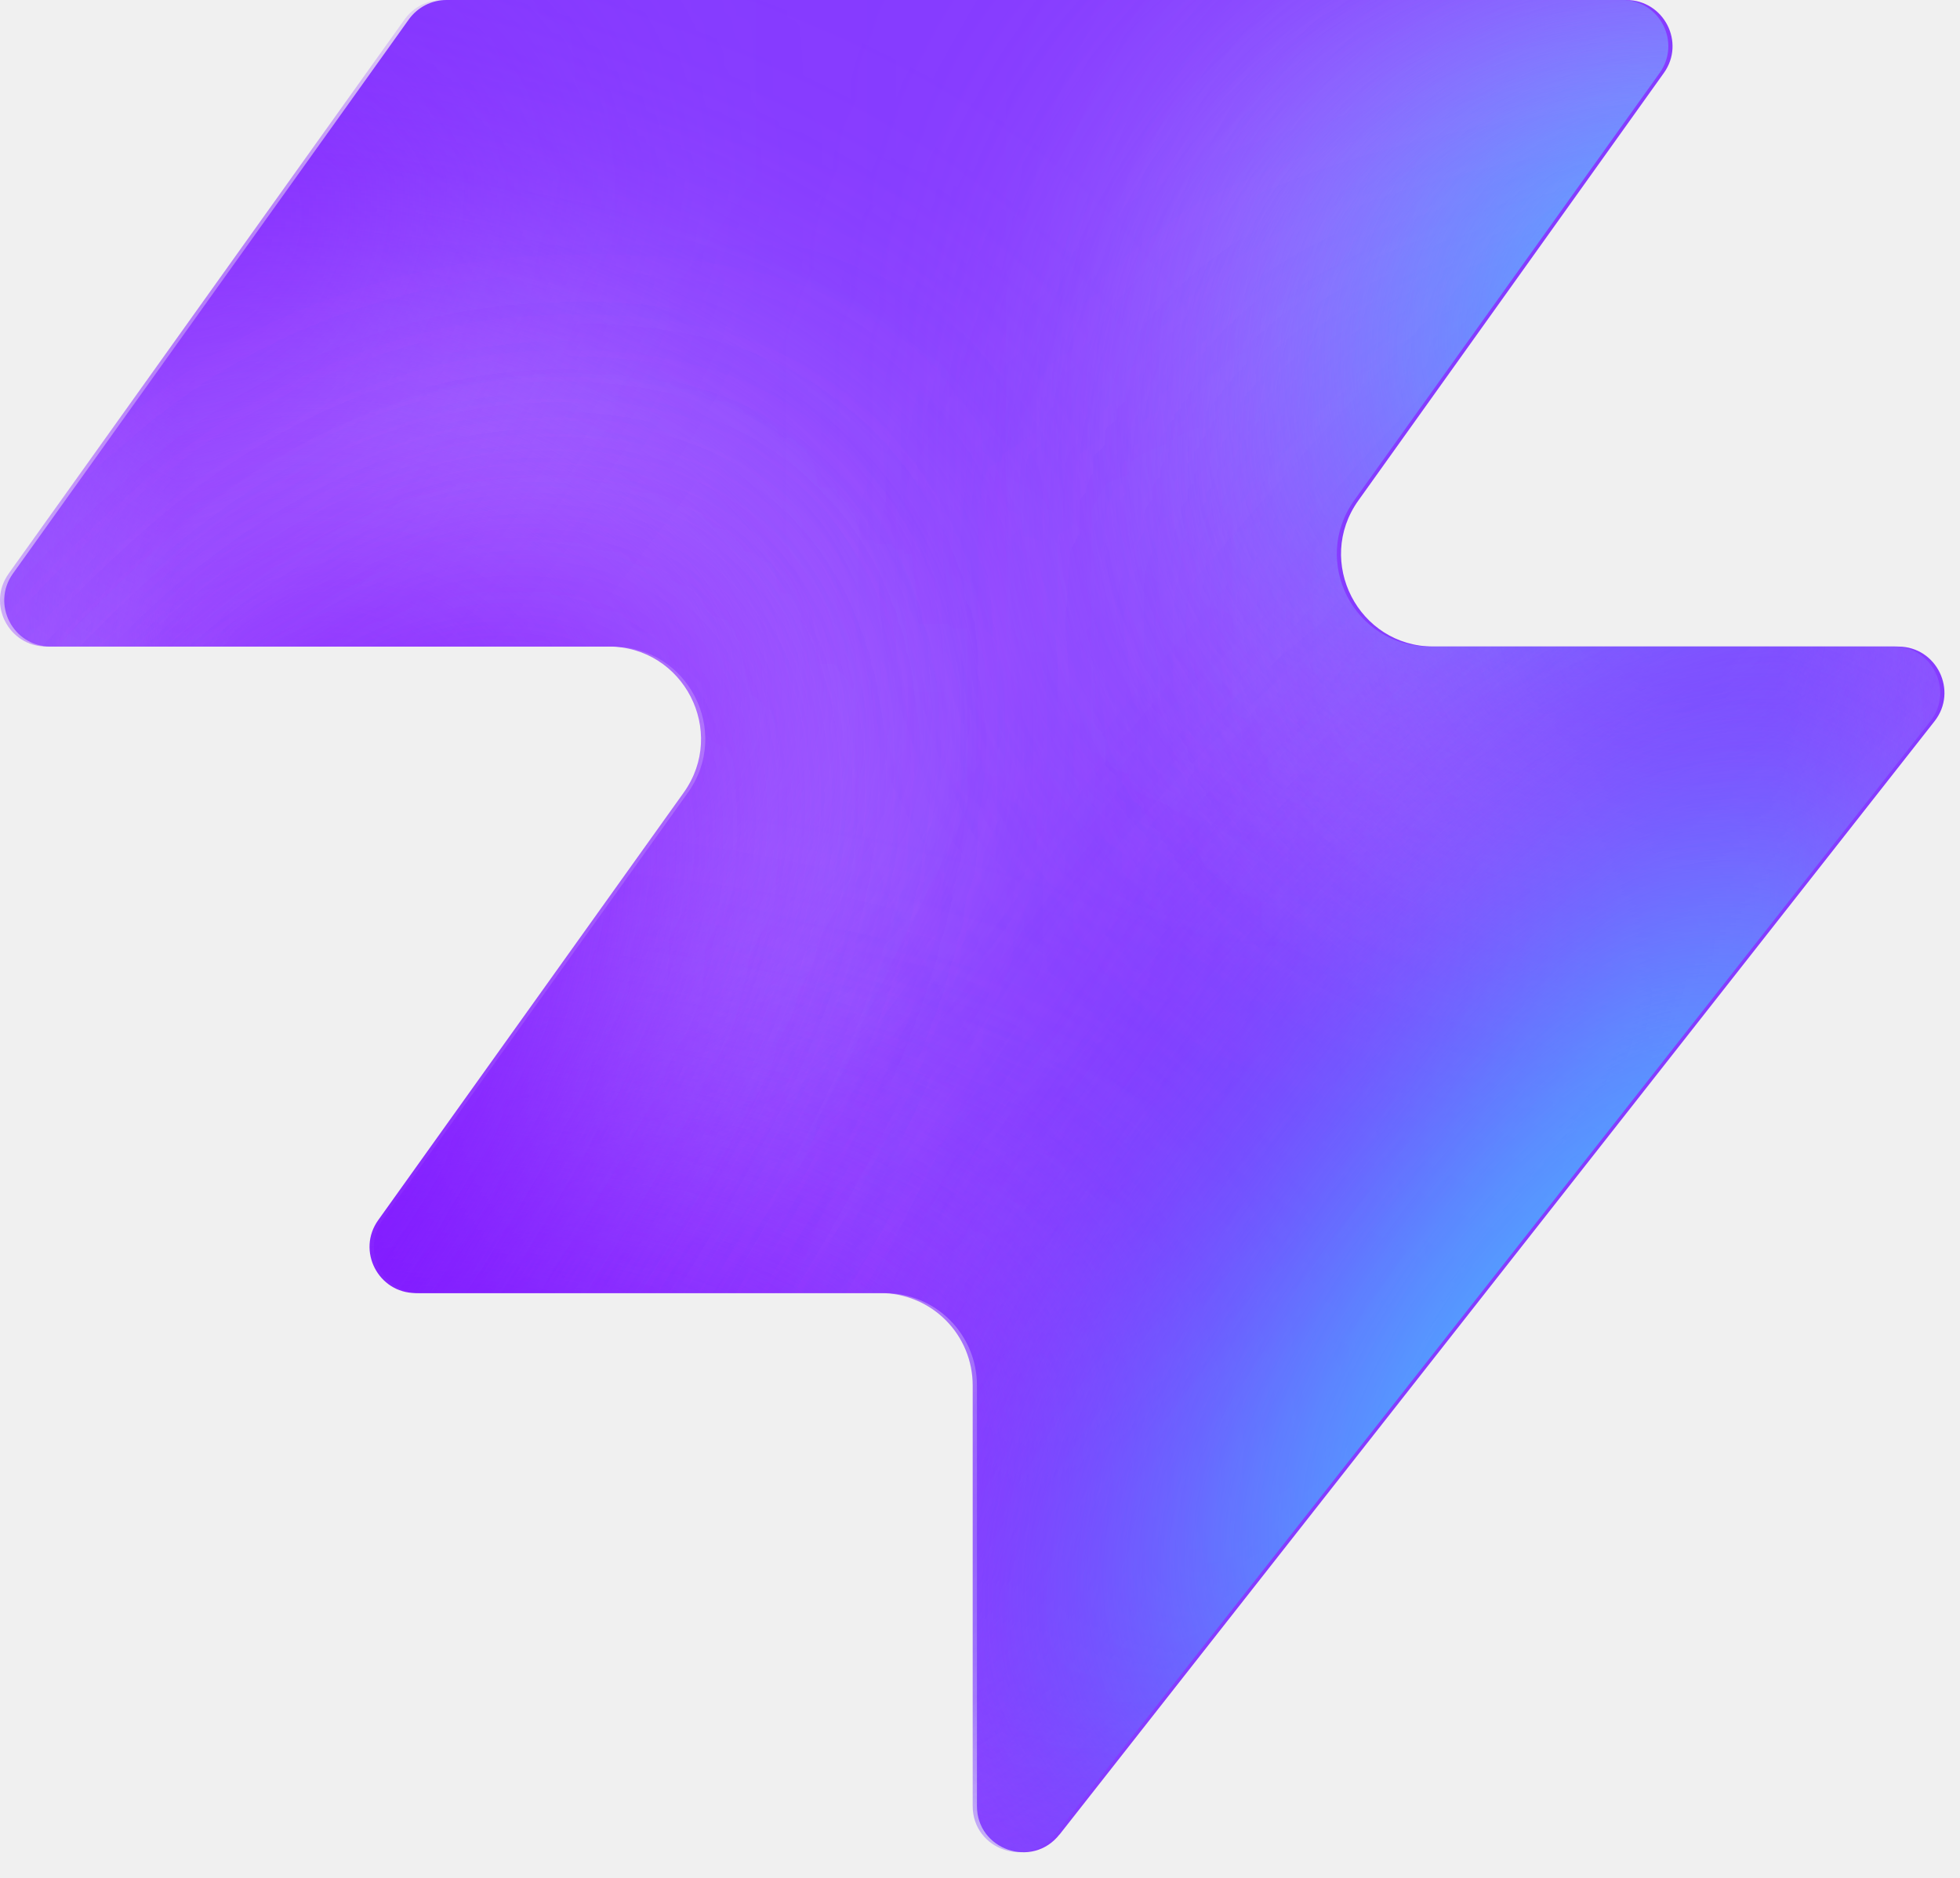
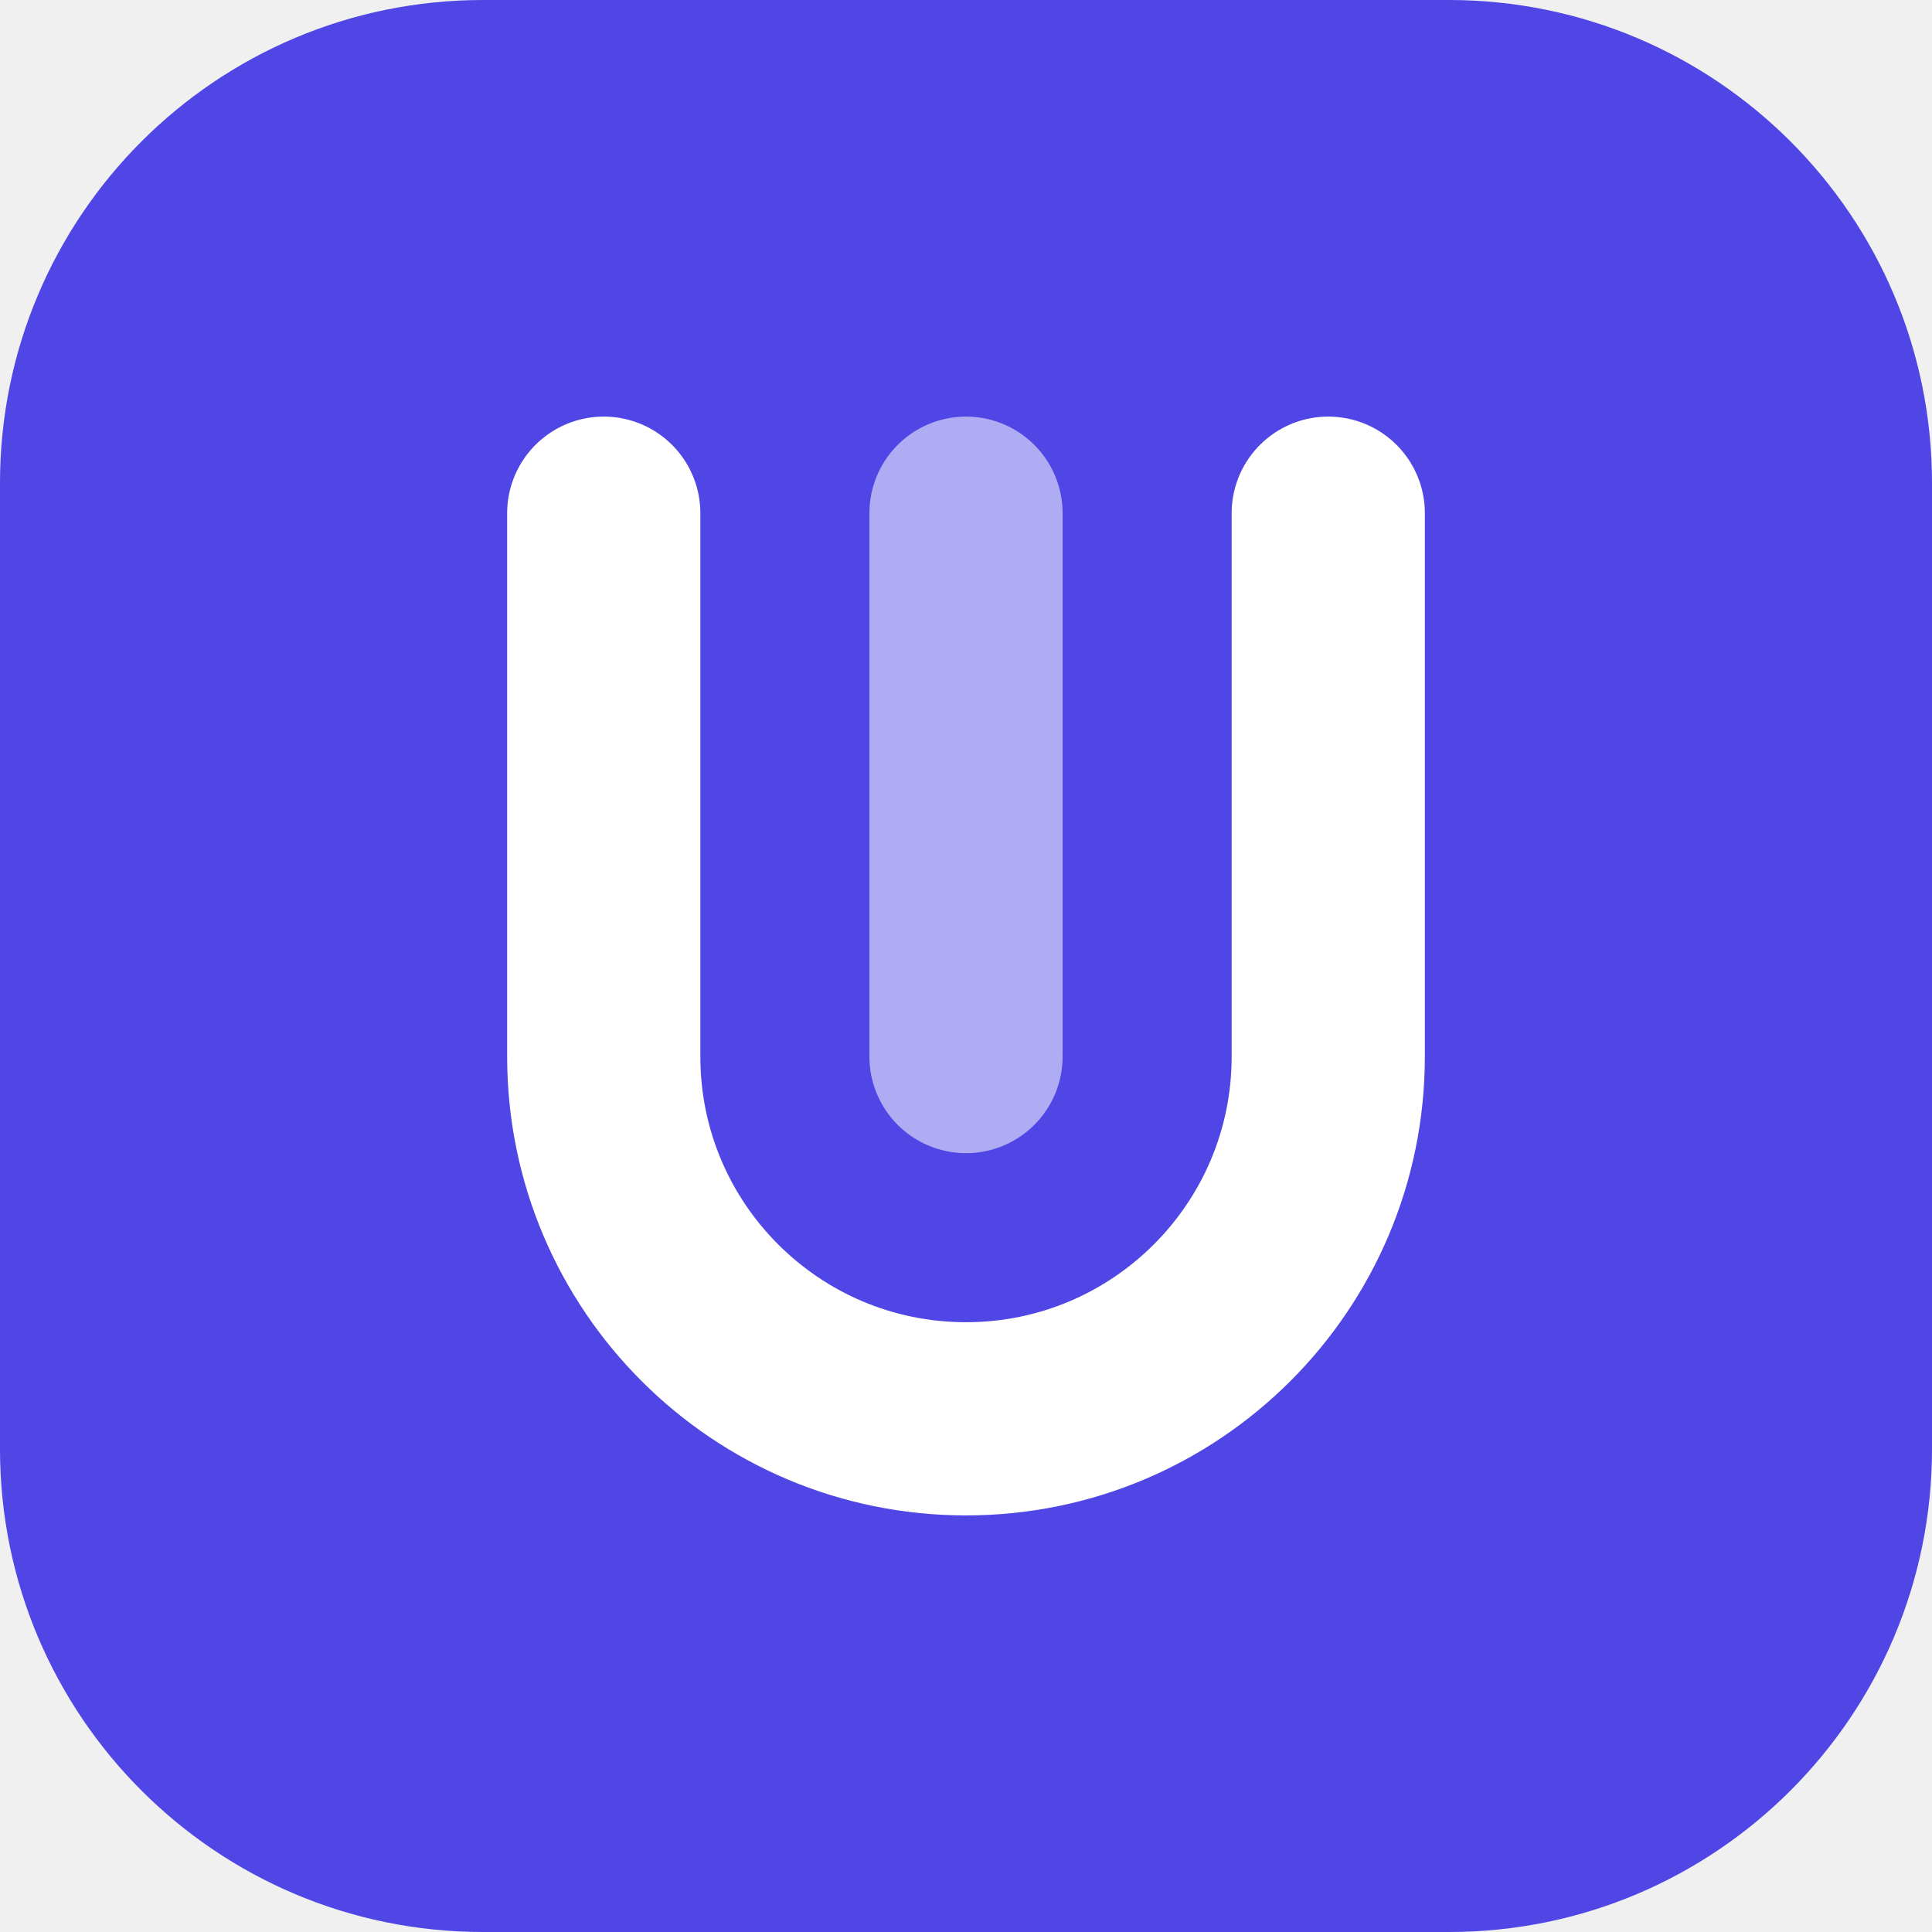
- <svg xmlns="http://www.w3.org/2000/svg" width="48" height="46" fill="none" viewBox="0 0 48 46">
-   <path fill="#863bff" d="M25.946 44.938c-.664.845-2.021.375-2.021-.698V33.937a2.26 2.26 0 0 0-2.262-2.262H10.287c-.92 0-1.456-1.04-.92-1.788l7.48-10.471c1.07-1.497 0-3.578-1.842-3.578H1.237c-.92 0-1.456-1.04-.92-1.788L10.013.474c.214-.297.556-.474.92-.474h28.894c.92 0 1.456 1.04.92 1.788l-7.48 10.471c-1.07 1.498 0 3.579 1.842 3.579h11.377c.943 0 1.473 1.088.89 1.83L25.947 44.94z" style="fill:#863bff;fill:color(display-p3 .525 .23 1);fill-opacity:1" />
-   <mask id="a" width="48" height="46" x="0" y="0" maskUnits="userSpaceOnUse" style="mask-type:alpha">
-     <path fill="#000" d="M25.842 44.938c-.664.844-2.021.375-2.021-.698V33.937a2.26 2.26 0 0 0-2.262-2.262H10.183c-.92 0-1.456-1.04-.92-1.788l7.48-10.471c1.07-1.498 0-3.579-1.842-3.579H1.133c-.92 0-1.456-1.04-.92-1.787L9.91.473c.214-.297.556-.474.92-.474h28.894c.92 0 1.456 1.04.92 1.788l-7.48 10.471c-1.07 1.498 0 3.578 1.842 3.578h11.377c.943 0 1.473 1.088.89 1.832L25.843 44.94z" style="fill:#000;fill-opacity:1" />
-   </mask>
-   <g mask="url(#a)">
-     <g filter="url(#b)">
-       <ellipse cx="5.508" cy="14.704" fill="#ede6ff" rx="5.508" ry="14.704" style="fill:#ede6ff;fill:color(display-p3 .927 .903 1);fill-opacity:1" transform="matrix(.00324 1 1 -.00324 -4.47 31.516)" />
-     </g>
-     <g filter="url(#c)">
-       <ellipse cx="10.399" cy="29.851" fill="#ede6ff" rx="10.399" ry="29.851" style="fill:#ede6ff;fill:color(display-p3 .927 .903 1);fill-opacity:1" transform="matrix(.00324 1 1 -.00324 -39.328 7.883)" />
-     </g>
-     <g filter="url(#d)">
-       <ellipse cx="5.508" cy="30.487" fill="#7e14ff" rx="5.508" ry="30.487" style="fill:#7e14ff;fill:color(display-p3 .492 .077 1);fill-opacity:1" transform="rotate(89.814 -25.913 -14.639)scale(1 -1)" />
-     </g>
-     <g filter="url(#e)">
-       <ellipse cx="5.508" cy="30.599" fill="#7e14ff" rx="5.508" ry="30.599" style="fill:#7e14ff;fill:color(display-p3 .492 .077 1);fill-opacity:1" transform="rotate(89.814 -32.644 -3.334)scale(1 -1)" />
-     </g>
-     <g filter="url(#f)">
-       <ellipse cx="5.508" cy="30.599" fill="#7e14ff" rx="5.508" ry="30.599" style="fill:#7e14ff;fill:color(display-p3 .492 .077 1);fill-opacity:1" transform="matrix(.00324 1 1 -.00324 -34.34 30.47)" />
-     </g>
-     <g filter="url(#g)">
-       <ellipse cx="14.072" cy="22.078" fill="#ede6ff" rx="14.072" ry="22.078" style="fill:#ede6ff;fill:color(display-p3 .927 .903 1);fill-opacity:1" transform="rotate(93.35 24.506 48.493)scale(-1 1)" />
-     </g>
-     <g filter="url(#h)">
-       <ellipse cx="3.47" cy="21.501" fill="#7e14ff" rx="3.47" ry="21.501" style="fill:#7e14ff;fill:color(display-p3 .492 .077 1);fill-opacity:1" transform="rotate(89.009 28.708 47.59)scale(-1 1)" />
-     </g>
-     <g filter="url(#i)">
-       <ellipse cx="3.47" cy="21.501" fill="#7e14ff" rx="3.47" ry="21.501" style="fill:#7e14ff;fill:color(display-p3 .492 .077 1);fill-opacity:1" transform="rotate(89.009 28.708 47.59)scale(-1 1)" />
-     </g>
-     <g filter="url(#j)">
-       <ellipse cx=".387" cy="8.972" fill="#7e14ff" rx="4.407" ry="29.108" style="fill:#7e14ff;fill:color(display-p3 .492 .077 1);fill-opacity:1" transform="rotate(39.51 .387 8.972)" />
-     </g>
-     <g filter="url(#k)">
-       <ellipse cx="47.523" cy="-6.092" fill="#7e14ff" rx="4.407" ry="29.108" style="fill:#7e14ff;fill:color(display-p3 .492 .077 1);fill-opacity:1" transform="rotate(37.892 47.523 -6.092)" />
-     </g>
-     <g filter="url(#l)">
-       <ellipse cx="41.412" cy="6.333" fill="#47bfff" rx="5.971" ry="9.665" style="fill:#47bfff;fill:color(display-p3 .28 .748 1);fill-opacity:1" transform="rotate(37.892 41.412 6.333)" />
-     </g>
-     <g filter="url(#m)">
-       <ellipse cx="-1.879" cy="38.332" fill="#7e14ff" rx="4.407" ry="29.108" style="fill:#7e14ff;fill:color(display-p3 .492 .077 1);fill-opacity:1" transform="rotate(37.892 -1.88 38.332)" />
-     </g>
-     <g filter="url(#n)">
-       <ellipse cx="-1.879" cy="38.332" fill="#7e14ff" rx="4.407" ry="29.108" style="fill:#7e14ff;fill:color(display-p3 .492 .077 1);fill-opacity:1" transform="rotate(37.892 -1.88 38.332)" />
-     </g>
-     <g filter="url(#o)">
-       <ellipse cx="35.651" cy="29.907" fill="#7e14ff" rx="4.407" ry="29.108" style="fill:#7e14ff;fill:color(display-p3 .492 .077 1);fill-opacity:1" transform="rotate(37.892 35.651 29.907)" />
-     </g>
-     <g filter="url(#p)">
-       <ellipse cx="38.418" cy="32.4" fill="#47bfff" rx="5.971" ry="15.297" style="fill:#47bfff;fill:color(display-p3 .28 .748 1);fill-opacity:1" transform="rotate(37.892 38.418 32.4)" />
-     </g>
-   </g>
-   <defs>
-     <filter id="b" width="60.045" height="41.654" x="-19.77" y="16.149" color-interpolation-filters="sRGB" filterUnits="userSpaceOnUse">
-       <feFlood flood-opacity="0" result="BackgroundImageFix" />
-       <feBlend in="SourceGraphic" in2="BackgroundImageFix" result="shape" />
-       <feGaussianBlur result="effect1_foregroundBlur_2002_17158" stdDeviation="7.659" />
-     </filter>
-     <filter id="c" width="90.34" height="51.437" x="-54.613" y="-7.533" color-interpolation-filters="sRGB" filterUnits="userSpaceOnUse">
-       <feFlood flood-opacity="0" result="BackgroundImageFix" />
-       <feBlend in="SourceGraphic" in2="BackgroundImageFix" result="shape" />
-       <feGaussianBlur result="effect1_foregroundBlur_2002_17158" stdDeviation="7.659" />
-     </filter>
-     <filter id="d" width="79.355" height="29.4" x="-49.64" y="2.03" color-interpolation-filters="sRGB" filterUnits="userSpaceOnUse">
-       <feFlood flood-opacity="0" result="BackgroundImageFix" />
-       <feBlend in="SourceGraphic" in2="BackgroundImageFix" result="shape" />
-       <feGaussianBlur result="effect1_foregroundBlur_2002_17158" stdDeviation="4.596" />
-     </filter>
-     <filter id="e" width="79.579" height="29.4" x="-45.045" y="20.029" color-interpolation-filters="sRGB" filterUnits="userSpaceOnUse">
-       <feFlood flood-opacity="0" result="BackgroundImageFix" />
-       <feBlend in="SourceGraphic" in2="BackgroundImageFix" result="shape" />
-       <feGaussianBlur result="effect1_foregroundBlur_2002_17158" stdDeviation="4.596" />
-     </filter>
-     <filter id="f" width="79.579" height="29.4" x="-43.513" y="21.178" color-interpolation-filters="sRGB" filterUnits="userSpaceOnUse">
-       <feFlood flood-opacity="0" result="BackgroundImageFix" />
-       <feBlend in="SourceGraphic" in2="BackgroundImageFix" result="shape" />
-       <feGaussianBlur result="effect1_foregroundBlur_2002_17158" stdDeviation="4.596" />
-     </filter>
-     <filter id="g" width="74.749" height="58.852" x="15.756" y="-17.901" color-interpolation-filters="sRGB" filterUnits="userSpaceOnUse">
-       <feFlood flood-opacity="0" result="BackgroundImageFix" />
-       <feBlend in="SourceGraphic" in2="BackgroundImageFix" result="shape" />
-       <feGaussianBlur result="effect1_foregroundBlur_2002_17158" stdDeviation="7.659" />
-     </filter>
-     <filter id="h" width="61.377" height="25.362" x="23.548" y="2.284" color-interpolation-filters="sRGB" filterUnits="userSpaceOnUse">
-       <feFlood flood-opacity="0" result="BackgroundImageFix" />
-       <feBlend in="SourceGraphic" in2="BackgroundImageFix" result="shape" />
-       <feGaussianBlur result="effect1_foregroundBlur_2002_17158" stdDeviation="4.596" />
-     </filter>
-     <filter id="i" width="61.377" height="25.362" x="23.548" y="2.284" color-interpolation-filters="sRGB" filterUnits="userSpaceOnUse">
-       <feFlood flood-opacity="0" result="BackgroundImageFix" />
-       <feBlend in="SourceGraphic" in2="BackgroundImageFix" result="shape" />
-       <feGaussianBlur result="effect1_foregroundBlur_2002_17158" stdDeviation="4.596" />
-     </filter>
-     <filter id="j" width="56.045" height="63.649" x="-27.636" y="-22.853" color-interpolation-filters="sRGB" filterUnits="userSpaceOnUse">
-       <feFlood flood-opacity="0" result="BackgroundImageFix" />
-       <feBlend in="SourceGraphic" in2="BackgroundImageFix" result="shape" />
-       <feGaussianBlur result="effect1_foregroundBlur_2002_17158" stdDeviation="4.596" />
-     </filter>
-     <filter id="k" width="54.814" height="64.646" x="20.116" y="-38.415" color-interpolation-filters="sRGB" filterUnits="userSpaceOnUse">
-       <feFlood flood-opacity="0" result="BackgroundImageFix" />
-       <feBlend in="SourceGraphic" in2="BackgroundImageFix" result="shape" />
-       <feGaussianBlur result="effect1_foregroundBlur_2002_17158" stdDeviation="4.596" />
-     </filter>
-     <filter id="l" width="33.541" height="35.313" x="24.641" y="-11.323" color-interpolation-filters="sRGB" filterUnits="userSpaceOnUse">
-       <feFlood flood-opacity="0" result="BackgroundImageFix" />
-       <feBlend in="SourceGraphic" in2="BackgroundImageFix" result="shape" />
-       <feGaussianBlur result="effect1_foregroundBlur_2002_17158" stdDeviation="4.596" />
-     </filter>
-     <filter id="m" width="54.814" height="64.646" x="-29.286" y="6.009" color-interpolation-filters="sRGB" filterUnits="userSpaceOnUse">
-       <feFlood flood-opacity="0" result="BackgroundImageFix" />
-       <feBlend in="SourceGraphic" in2="BackgroundImageFix" result="shape" />
-       <feGaussianBlur result="effect1_foregroundBlur_2002_17158" stdDeviation="4.596" />
-     </filter>
-     <filter id="n" width="54.814" height="64.646" x="-29.286" y="6.009" color-interpolation-filters="sRGB" filterUnits="userSpaceOnUse">
-       <feFlood flood-opacity="0" result="BackgroundImageFix" />
-       <feBlend in="SourceGraphic" in2="BackgroundImageFix" result="shape" />
-       <feGaussianBlur result="effect1_foregroundBlur_2002_17158" stdDeviation="4.596" />
-     </filter>
-     <filter id="o" width="54.814" height="64.646" x="8.244" y="-2.416" color-interpolation-filters="sRGB" filterUnits="userSpaceOnUse">
-       <feFlood flood-opacity="0" result="BackgroundImageFix" />
-       <feBlend in="SourceGraphic" in2="BackgroundImageFix" result="shape" />
-       <feGaussianBlur result="effect1_foregroundBlur_2002_17158" stdDeviation="4.596" />
-     </filter>
-     <filter id="p" width="39.409" height="43.623" x="18.713" y="10.588" color-interpolation-filters="sRGB" filterUnits="userSpaceOnUse">
-       <feFlood flood-opacity="0" result="BackgroundImageFix" />
-       <feBlend in="SourceGraphic" in2="BackgroundImageFix" result="shape" />
-       <feGaussianBlur result="effect1_foregroundBlur_2002_17158" stdDeviation="4.596" />
-     </filter>
-   </defs>
+ <svg xmlns="http://www.w3.org/2000/svg" viewBox="0 0 32 32" fill="none">
+   <rect width="32" height="32" rx="8" fill="#4f46e5" />
+   <path d="M10 8.5v9a6 6 0 0 0 12 0v-9" stroke="#fff" stroke-width="3.2" stroke-linecap="round" />
+   <path d="M16 8.5v9" stroke="#fff" stroke-opacity=".55" stroke-width="3.2" stroke-linecap="round" />
</svg>
